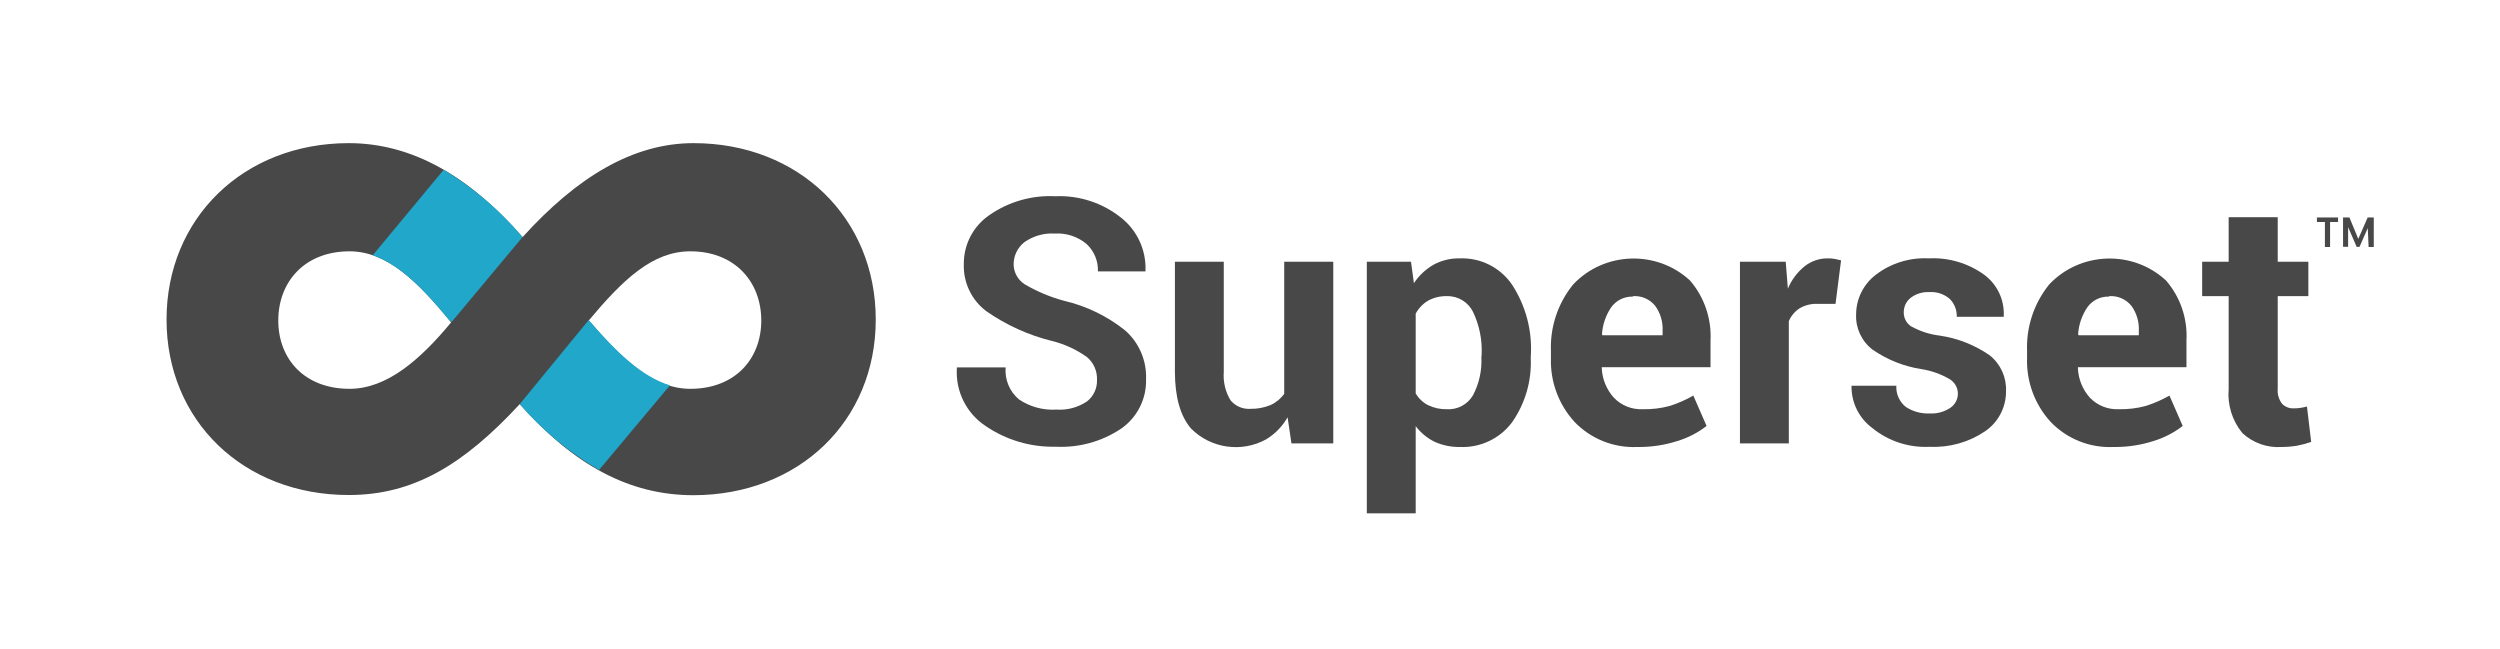
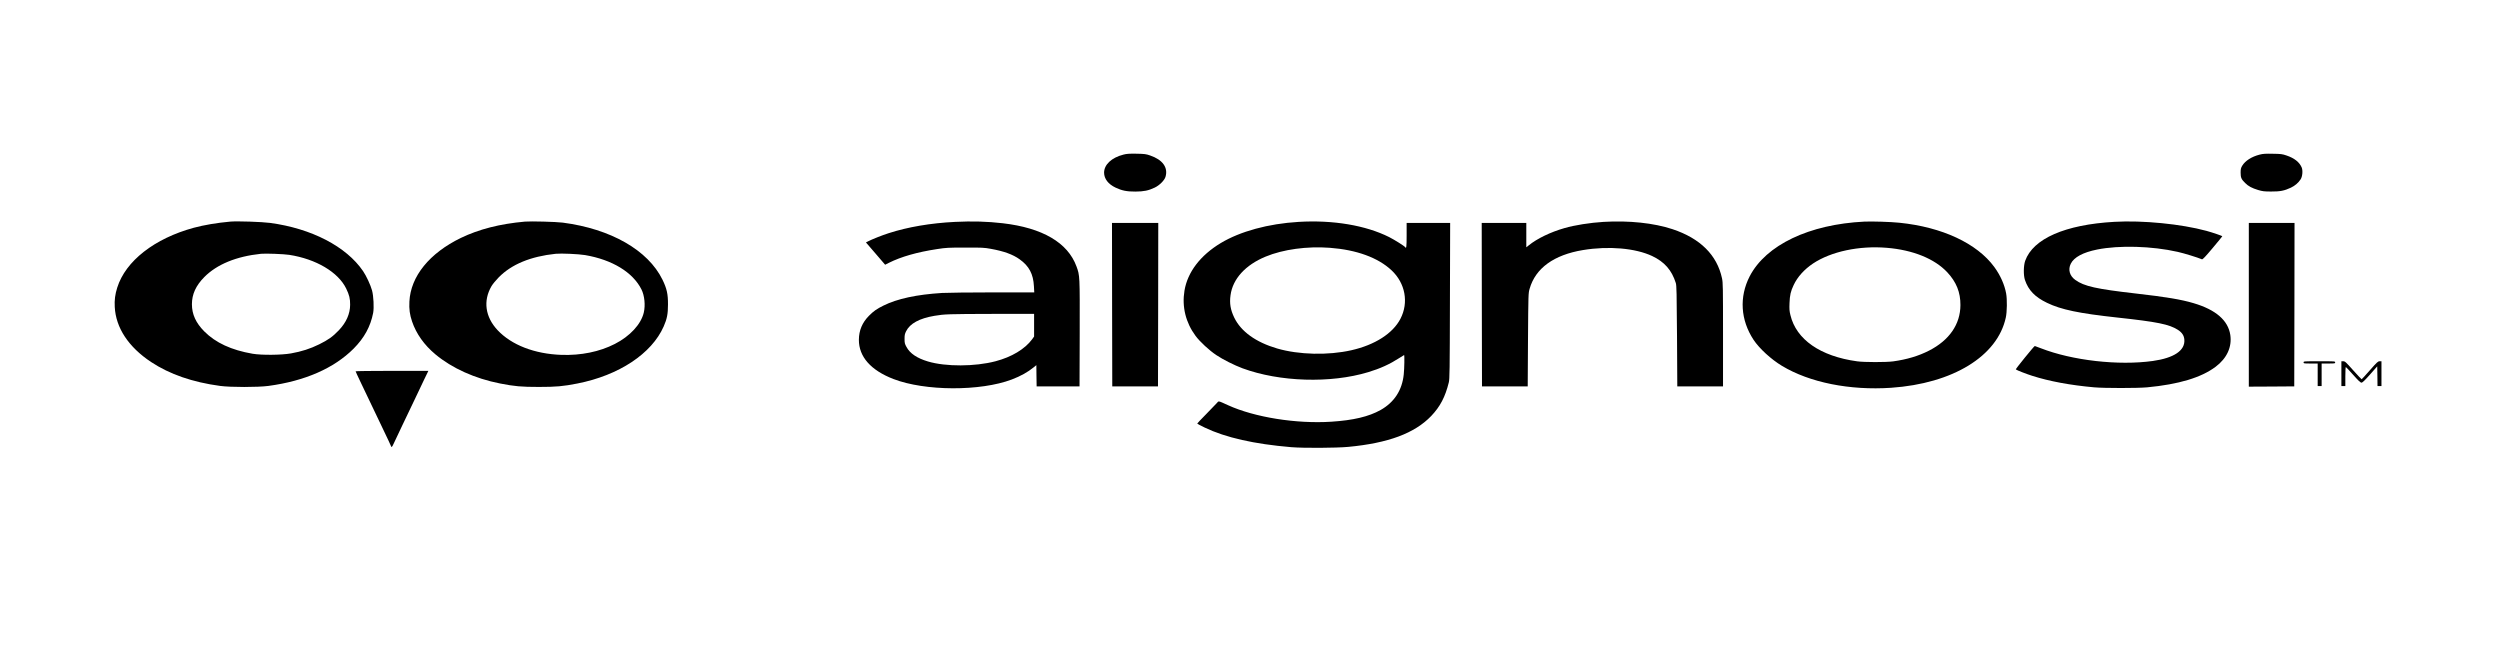
- <svg xmlns="http://www.w3.org/2000/svg" width="100%" height="100%" viewBox="0 0 266 69" version="1.1" xml:space="preserve" style="fill-rule:evenodd;clip-rule:evenodd;stroke-linejoin:round;stroke-miterlimit:2;">
-   <path d="M73.79,15.23C67.32,15.23 61.36,18.87 55.6,25.23C49.94,18.77 43.88,15.23 37.11,15.23C25.9,15.23 17.72,23.23 17.72,34C17.72,44.77 25.9,52.67 37.11,52.67C44,52.67 49.34,49.44 55.3,43C61.06,49.46 66.92,52.69 73.79,52.69C85,52.67 93.18,44.8 93.18,34C93.18,23.2 85,15.23 73.79,15.23ZM37.19,41.37C32.44,41.37 29.61,38.24 29.61,34.1C29.61,29.96 32.44,26.74 37.19,26.74C41.19,26.74 44.46,29.96 48,34.3C44.66,38.34 41.13,41.37 37.19,41.37ZM73.45,41.37C69.51,41.37 66.18,38.24 62.64,34.1C66.28,29.76 69.41,26.74 73.45,26.74C78.2,26.74 81,30 81,34.1C81,38.2 78.2,41.37 73.45,41.37Z" style="fill:rgb(72,72,72);fill-rule:nonzero;" />
-   <path d="M63.74,50L71.28,41C68.28,40.1 65.51,37.4 62.64,34.05L55.3,43C57.703,45.788 60.556,48.154 63.74,50Z" style="fill:rgb(32,167,201);fill-rule:nonzero;" />
-   <g id="Main">
-     <g id="Superset">
-       <g id="Full-Lockup-With-Text">
-         <g id="Group-7">
-           <g id="Group-17">
-             <g id="Superset-Copy">
-               <g>
-                 <path d="M116.72,40.39C116.751,39.474 116.36,38.592 115.66,38C114.539,37.193 113.272,36.609 111.93,36.28C109.421,35.66 107.048,34.582 104.93,33.1C103.37,31.922 102.481,30.053 102.55,28.1C102.528,26.015 103.555,24.052 105.28,22.88C107.327,21.458 109.79,20.754 112.28,20.88C114.812,20.767 117.301,21.577 119.28,23.16C120.994,24.509 121.961,26.601 121.88,28.78L121.88,28.88L116.82,28.88C116.861,27.778 116.419,26.71 115.61,25.96C114.667,25.171 113.457,24.773 112.23,24.85C111.077,24.779 109.934,25.104 108.99,25.77C108.263,26.344 107.842,27.224 107.85,28.15C107.867,28.99 108.298,29.769 109,30.23C110.313,31.008 111.726,31.603 113.2,32C115.582,32.553 117.81,33.633 119.72,35.16C121.197,36.462 122.013,38.362 121.94,40.33C122.008,42.418 121.013,44.404 119.3,45.6C117.238,46.985 114.78,47.662 112.3,47.53C109.663,47.589 107.072,46.823 104.89,45.34C102.838,43.996 101.66,41.648 101.81,39.2L101.81,39.09L107,39.09C106.889,40.389 107.42,41.664 108.42,42.5C109.597,43.291 111.004,43.671 112.42,43.58C113.571,43.658 114.716,43.348 115.67,42.7C116.371,42.144 116.762,41.283 116.72,40.39Z" style="fill:rgb(72,72,72);fill-rule:nonzero;" />
-                 <path d="M137,44.4C136.453,45.359 135.672,46.164 134.73,46.74C132.116,48.188 128.835,47.72 126.73,45.6C125.583,44.267 125.01,42.24 125.01,39.52L125.01,27.85L130.21,27.85L130.21,39.58C130.131,40.629 130.379,41.678 130.92,42.58C131.434,43.208 132.22,43.551 133.03,43.5C133.767,43.516 134.498,43.38 135.18,43.1C135.764,42.836 136.268,42.422 136.64,41.9L136.64,27.85L141.86,27.85L141.86,47.18L137.41,47.18L137,44.4Z" style="fill:rgb(72,72,72);fill-rule:nonzero;" />
-                 <path d="M162.87,38.05C162.99,40.508 162.286,42.937 160.87,44.95C159.569,46.68 157.492,47.658 155.33,47.56C154.4,47.575 153.478,47.384 152.63,47C151.843,46.61 151.158,46.042 150.63,45.34L150.63,54.62L145.43,54.62L145.43,27.85L150.13,27.85L150.44,30.13C150.968,29.331 151.673,28.664 152.5,28.18C153.363,27.707 154.336,27.469 155.32,27.49C157.535,27.403 159.644,28.467 160.89,30.3C162.313,32.49 163.013,35.072 162.89,37.68L162.87,38.05ZM157.65,37.65C157.71,36.118 157.397,34.595 156.74,33.21C156.228,32.144 155.132,31.476 153.95,31.51C153.253,31.49 152.562,31.656 151.95,31.99C151.393,32.322 150.937,32.799 150.63,33.37L150.63,41.86C150.942,42.394 151.4,42.828 151.95,43.11C152.573,43.411 153.259,43.558 153.95,43.54C155.082,43.61 156.161,43.032 156.73,42.05C157.376,40.819 157.684,39.439 157.62,38.05L157.65,37.65Z" style="fill:rgb(72,72,72);fill-rule:nonzero;" />
-                 <path d="M174.21,47.56C171.699,47.674 169.258,46.696 167.52,44.88C165.828,43.026 164.93,40.579 165.02,38.07L165.02,37.36C164.918,34.784 165.761,32.258 167.39,30.26C170.696,26.757 176.29,26.572 179.82,29.85C181.338,31.617 182.119,33.903 182,36.23L182,39.07L170.43,39.07L170.43,39.18C170.48,40.34 170.933,41.447 171.71,42.31C172.51,43.146 173.634,43.595 174.79,43.54C175.762,43.562 176.732,43.444 177.67,43.19C178.539,42.91 179.377,42.542 180.17,42.09L181.58,45.32C180.656,46.037 179.609,46.579 178.49,46.92C177.108,47.366 175.662,47.582 174.21,47.56ZM173.74,31.56C172.841,31.53 171.983,31.946 171.45,32.67C170.859,33.531 170.513,34.537 170.45,35.58L170.5,35.67L176.9,35.67L176.9,35.21C176.949,34.261 176.674,33.322 176.12,32.55C175.546,31.835 174.655,31.446 173.74,31.51L173.74,31.56Z" style="fill:rgb(72,72,72);fill-rule:nonzero;" />
-                 <path d="M195.3,32.33L193.38,32.33C192.711,32.303 192.047,32.47 191.47,32.81C190.964,33.141 190.567,33.614 190.33,34.17L190.33,47.18L185.13,47.18L185.13,27.85L190,27.85L190.23,30.71C190.616,29.787 191.224,28.972 192,28.34C192.71,27.776 193.594,27.476 194.5,27.49C194.741,27.488 194.982,27.508 195.22,27.55L195.89,27.7L195.3,32.33Z" style="fill:rgb(72,72,72);fill-rule:nonzero;" />
-                 <path d="M208.32,41.86C208.308,41.257 207.996,40.698 207.49,40.37C206.544,39.809 205.498,39.435 204.41,39.27C202.553,38.979 200.785,38.271 199.24,37.2C198.087,36.32 197.433,34.93 197.49,33.48C197.487,31.814 198.265,30.24 199.59,29.23C201.198,28.003 203.19,27.386 205.21,27.49C207.312,27.38 209.391,27.991 211.1,29.22C212.489,30.234 213.279,31.882 213.2,33.6L213.2,33.71L208.2,33.71C208.226,33.002 207.958,32.314 207.46,31.81C206.859,31.287 206.074,31.024 205.28,31.08C204.561,31.04 203.85,31.26 203.28,31.7C202.816,32.075 202.55,32.644 202.56,33.24C202.551,33.826 202.837,34.379 203.32,34.71C204.271,35.243 205.318,35.582 206.4,35.71C208.308,35.991 210.126,36.71 211.71,37.81C212.862,38.729 213.506,40.148 213.44,41.62C213.458,43.325 212.62,44.93 211.21,45.89C209.473,47.062 207.403,47.641 205.31,47.54C203.1,47.652 200.925,46.939 199.21,45.54C197.817,44.508 196.996,42.873 197,41.14L197,41.04L201.77,41.04C201.72,41.907 202.093,42.746 202.77,43.29C203.515,43.784 204.397,44.029 205.29,43.99C206.067,44.039 206.838,43.835 207.49,43.41C208.012,43.069 208.326,42.484 208.32,41.86Z" style="fill:rgb(72,72,72);fill-rule:nonzero;" />
-                 <path d="M224.86,47.56C222.352,47.674 219.914,46.696 218.18,44.88C216.488,43.026 215.59,40.579 215.68,38.07L215.68,37.36C215.579,34.786 216.419,32.261 218.04,30.26C221.346,26.757 226.94,26.572 230.47,29.85C231.992,31.615 232.77,33.903 232.64,36.23L232.64,39.07L221.09,39.07L221.09,39.18C221.137,40.339 221.587,41.446 222.36,42.31C223.162,43.149 224.291,43.598 225.45,43.54C226.419,43.562 227.385,43.444 228.32,43.19C229.193,42.912 230.034,42.544 230.83,42.09L232.24,45.32C231.315,46.035 230.268,46.577 229.15,46.92C227.765,47.366 226.315,47.582 224.86,47.56ZM224.4,31.56C223.5,31.526 222.641,31.943 222.11,32.67C221.519,33.532 221.174,34.537 221.11,35.58L221.17,35.67L227.57,35.67L227.57,35.21C227.619,34.261 227.344,33.322 226.79,32.55C226.214,31.832 225.318,31.442 224.4,31.51L224.4,31.56Z" style="fill:rgb(72,72,72);fill-rule:nonzero;" />
-                 <path d="M242.35,23.11L242.35,27.85L245.61,27.85L245.61,31.51L242.35,31.51L242.35,41.36C242.296,41.937 242.465,42.513 242.82,42.97C243.15,43.299 243.604,43.474 244.07,43.45C244.304,43.451 244.538,43.435 244.77,43.4C245.003,43.363 245.233,43.313 245.46,43.25L245.91,47.02C245.408,47.195 244.893,47.332 244.37,47.43C243.834,47.516 243.293,47.56 242.75,47.56C241.219,47.662 239.712,47.126 238.59,46.08C237.508,44.765 236.984,43.077 237.13,41.38L237.13,31.51L234.31,31.51L234.31,27.85L237.13,27.85L237.13,23.11L242.35,23.11Z" style="fill:rgb(72,72,72);fill-rule:nonzero;" />
-               </g>
-             </g>
-           </g>
-         </g>
-       </g>
-     </g>
+ <svg xmlns="http://www.w3.org/2000/svg" version="1.0" width="4429pt" height="1148pt" viewBox="0 0 4429 1148" preserveAspectRatio="xMidYMid meet">
+   <g transform="translate(0,1148) scale(0.1,-0.1)" fill="#000000" stroke="none">
+     <path d="M19903 8741 c-210 -53 -343 -178 -343 -320 1 -109 73 -203 204 -265 111 -53 201 -71 351 -70 149 1 230 17 341 70 85 40 173 128 192 191 49 165 -50 303 -273 379 -72 25 -97 28 -240 31 -130 2 -174 -1 -232 -16z" />
+     <path d="M40033 8741 c-143 -36 -258 -110 -311 -199 -23 -40 -27 -58 -27 -122 0 -88 13 -116 80 -182 58 -58 119 -90 230 -124 78 -23 108 -27 230 -27 159 -1 235 14 350 68 73 35 131 84 173 148 32 49 42 154 19 210 -40 94 -129 165 -268 212 -76 26 -99 29 -244 31 -130 3 -174 0 -232 -15z" />
+     <path d="M4080 7554 c-241 -22 -464 -60 -647 -109 -697 -190 -1208 -589 -1356 -1060 -38 -120 -51 -221 -44 -343 19 -370 244 -710 643 -975 330 -218 735 -358 1224 -424 187 -25 667 -25 855 0 647 87 1163 313 1510 661 189 190 299 392 346 633 17 91 7 299 -20 398 -25 93 -102 259 -159 342 -298 437 -913 755 -1647 854 -144 19 -585 34 -705 23z m1045 -589 c475 -74 866 -306 1008 -597 55 -114 71 -178 70 -288 -1 -160 -69 -314 -201 -452 -107 -112 -187 -169 -347 -248 -160 -79 -310 -127 -500 -161 -170 -30 -521 -33 -680 -6 -376 65 -655 194 -856 396 -149 150 -219 303 -219 481 0 177 70 330 219 481 224 226 567 367 1006 413 81 8 403 -4 500 -19z" />
+     <path d="M9300 7554 c-445 -40 -813 -134 -1135 -289 -557 -270 -890 -681 -912 -1127 -7 -136 6 -231 47 -353 74 -218 215 -417 414 -583 295 -246 699 -428 1146 -516 254 -50 375 -61 685 -61 310 0 431 11 685 61 736 145 1315 528 1528 1011 59 134 76 221 76 388 1 186 -20 281 -98 441 -256 522 -915 899 -1766 1010 -119 15 -566 27 -670 18z m1065 -593 c481 -82 846 -304 999 -608 55 -110 72 -280 41 -412 -49 -206 -244 -417 -512 -554 -271 -139 -601 -206 -948 -194 -475 17 -883 175 -1130 438 -219 234 -259 519 -108 779 21 36 79 106 128 156 228 232 565 371 1010 418 97 10 404 -4 520 -23z" />
+     <path d="M16920 7549 c-431 -21 -841 -91 -1179 -201 -121 -39 -289 -106 -363 -144 l-37 -19 170 -197 170 -198 67 34 c219 109 499 189 852 243 162 25 200 27 500 27 296 1 336 -1 452 -22 232 -42 391 -99 512 -186 167 -119 242 -260 253 -478 l6 -108 -734 0 c-404 0 -808 -5 -899 -10 -450 -28 -794 -102 -1039 -224 -120 -59 -173 -97 -256 -180 -120 -121 -178 -260 -179 -426 -1 -300 211 -540 613 -695 558 -215 1540 -219 2096 -8 158 60 283 130 387 215 l48 39 2 -188 3 -188 380 0 380 0 3 940 c2 1031 3 1020 -57 1185 -154 421 -602 683 -1306 765 -276 32 -540 39 -845 24z m1400 -1830 l0 -201 -35 -49 c-128 -173 -362 -314 -648 -389 -365 -96 -883 -98 -1197 -4 -194 58 -319 142 -380 256 -31 56 -35 71 -35 143 0 68 4 89 28 137 67 136 235 228 502 273 174 30 254 32 1018 34 l747 1 0 -201z" />
+     <path d="M23005 7549 c-535 -32 -1031 -167 -1378 -375 -362 -218 -589 -516 -643 -844 -47 -285 22 -565 197 -801 75 -102 244 -258 366 -339 121 -81 319 -180 466 -235 657 -242 1560 -270 2227 -68 210 63 383 142 548 249 45 30 85 54 87 54 9 0 5 -238 -6 -341 -28 -282 -169 -497 -411 -633 -209 -117 -483 -182 -873 -207 -618 -40 -1358 78 -1828 292 -183 83 -164 79 -199 39 -17 -19 -102 -108 -189 -196 -88 -89 -159 -164 -159 -168 0 -4 60 -36 133 -71 372 -178 878 -292 1532 -347 224 -18 790 -15 1010 5 711 67 1177 241 1471 548 158 166 248 338 311 594 15 64 17 189 20 1448 l4 1377 -386 0 -385 0 0 -220 c0 -203 -5 -243 -26 -209 -12 20 -188 130 -284 179 -415 208 -996 306 -1605 269z m555 -459 c475 -36 852 -174 1092 -398 245 -229 308 -572 158 -860 -134 -259 -452 -463 -870 -557 -411 -93 -927 -81 -1313 31 -377 110 -643 301 -762 549 -66 138 -85 251 -65 395 39 290 264 536 622 684 312 129 734 186 1138 156z" />
+     <path d="M28407 7549 c-233 -14 -514 -58 -691 -110 -248 -71 -487 -187 -633 -306 l-43 -34 0 215 0 216 -395 0 -395 0 2 -1447 3 -1448 405 0 405 0 5 825 c6 821 6 825 29 905 104 364 430 600 946 685 455 75 927 34 1225 -106 219 -104 347 -250 419 -479 13 -43 16 -172 21 -940 l5 -890 405 0 405 0 0 915 c0 849 -1 921 -18 1000 -89 413 -386 707 -877 870 -333 110 -773 156 -1223 129z" />
+     <path d="M33030 7554 c-979 -48 -1745 -414 -2033 -970 -187 -364 -162 -773 69 -1124 101 -153 311 -346 504 -462 490 -295 1200 -437 1932 -388 1094 75 1886 560 2033 1245 22 99 25 320 6 425 -28 156 -103 324 -210 470 -307 419 -924 707 -1681 784 -150 16 -488 26 -620 20z m395 -464 c466 -38 849 -194 1074 -435 160 -172 233 -353 232 -579 -1 -340 -196 -624 -557 -808 -183 -94 -393 -157 -634 -190 -125 -17 -516 -17 -640 1 -650 89 -1078 386 -1181 819 -18 72 -20 108 -16 212 5 140 21 210 73 319 68 146 190 280 344 383 321 213 816 318 1305 278z" />
+     <path d="M37459 7550 c-872 -49 -1441 -298 -1581 -691 -30 -86 -32 -256 -4 -339 61 -181 178 -303 391 -405 250 -121 569 -187 1240 -260 713 -77 924 -120 1078 -218 74 -48 110 -102 115 -176 14 -191 -183 -323 -558 -376 -608 -85 -1429 8 -1986 226 -55 21 -103 39 -106 39 -12 0 -343 -408 -336 -414 14 -14 189 -82 291 -114 303 -97 673 -166 1097 -204 187 -16 763 -16 940 0 558 53 957 172 1213 365 199 150 291 351 259 564 -39 257 -257 446 -650 562 -223 66 -486 110 -1022 171 -700 80 -917 128 -1073 240 -102 73 -133 184 -81 288 57 115 217 201 466 251 392 79 973 62 1428 -41 109 -24 356 -100 430 -132 12 -5 62 48 188 198 95 113 172 207 172 210 0 8 -171 66 -280 96 -449 122 -1129 189 -1631 160z" />
+     <path d="M19702 6083 l3 -1448 405 0 405 0 3 1448 2 1447 -410 0 -410 0 2 -1447z" />
+     <path d="M39840 6080 l0 -1450 403 2 402 3 3 1448 2 1447 -405 0 -405 0 0 -1450z" />
+     <path d="M40810 5060 c0 -19 7 -20 125 -20 l125 0 0 -200 0 -200 35 0 35 0 0 200 0 200 120 0 c113 0 120 1 120 20 0 20 -7 20 -280 20 -273 0 -280 0 -280 -20z" />
+     <path d="M41480 4860 l0 -220 35 0 35 0 0 171 c0 97 4 169 9 167 5 -1 64 -65 131 -140 90 -101 129 -138 146 -138 16 0 57 39 151 145 l128 145 3 -175 2 -175 35 0 35 0 0 220 0 220 -32 0 c-30 0 -46 -15 -173 -159 -77 -88 -143 -160 -146 -160 -4 -1 -71 71 -150 159 -130 146 -145 160 -176 160 l-33 0 0 -220z" />
+     <path d="M6300 4902 c0 -5 38 -87 84 -183 46 -96 127 -266 181 -379 54 -113 155 -325 225 -471 71 -147 131 -276 135 -288 10 -33 20 -25 48 37 14 31 85 181 157 332 73 151 172 358 220 460 48 102 122 256 163 343 l76 157 -644 0 c-355 0 -645 -4 -645 -8z" />
  </g>
-   <path d="M55.6,25.22C53.213,22.392 50.378,19.973 47.21,18.06L39.66,27.16C42.53,28.16 45.07,30.74 47.77,34.03L48.07,34.24L55.6,25.22Z" style="fill:rgb(32,167,201);fill-rule:nonzero;" />
-   <path d="M248.77,23.62L247.92,23.62L247.92,26.28L247.37,26.28L247.37,23.62L246.52,23.62L246.52,23.14L248.77,23.14L248.77,23.62ZM251.93,24.27L251.05,26.27L250.75,26.27L249.84,24.17L249.84,26.26L249.3,26.26L249.3,23.14L249.98,23.14L250.92,25.42L251.92,23.14L252.57,23.14L252.57,26.28L252.02,26.28L251.93,24.27Z" style="fill:rgb(72,72,72);fill-rule:nonzero;" />
</svg>
